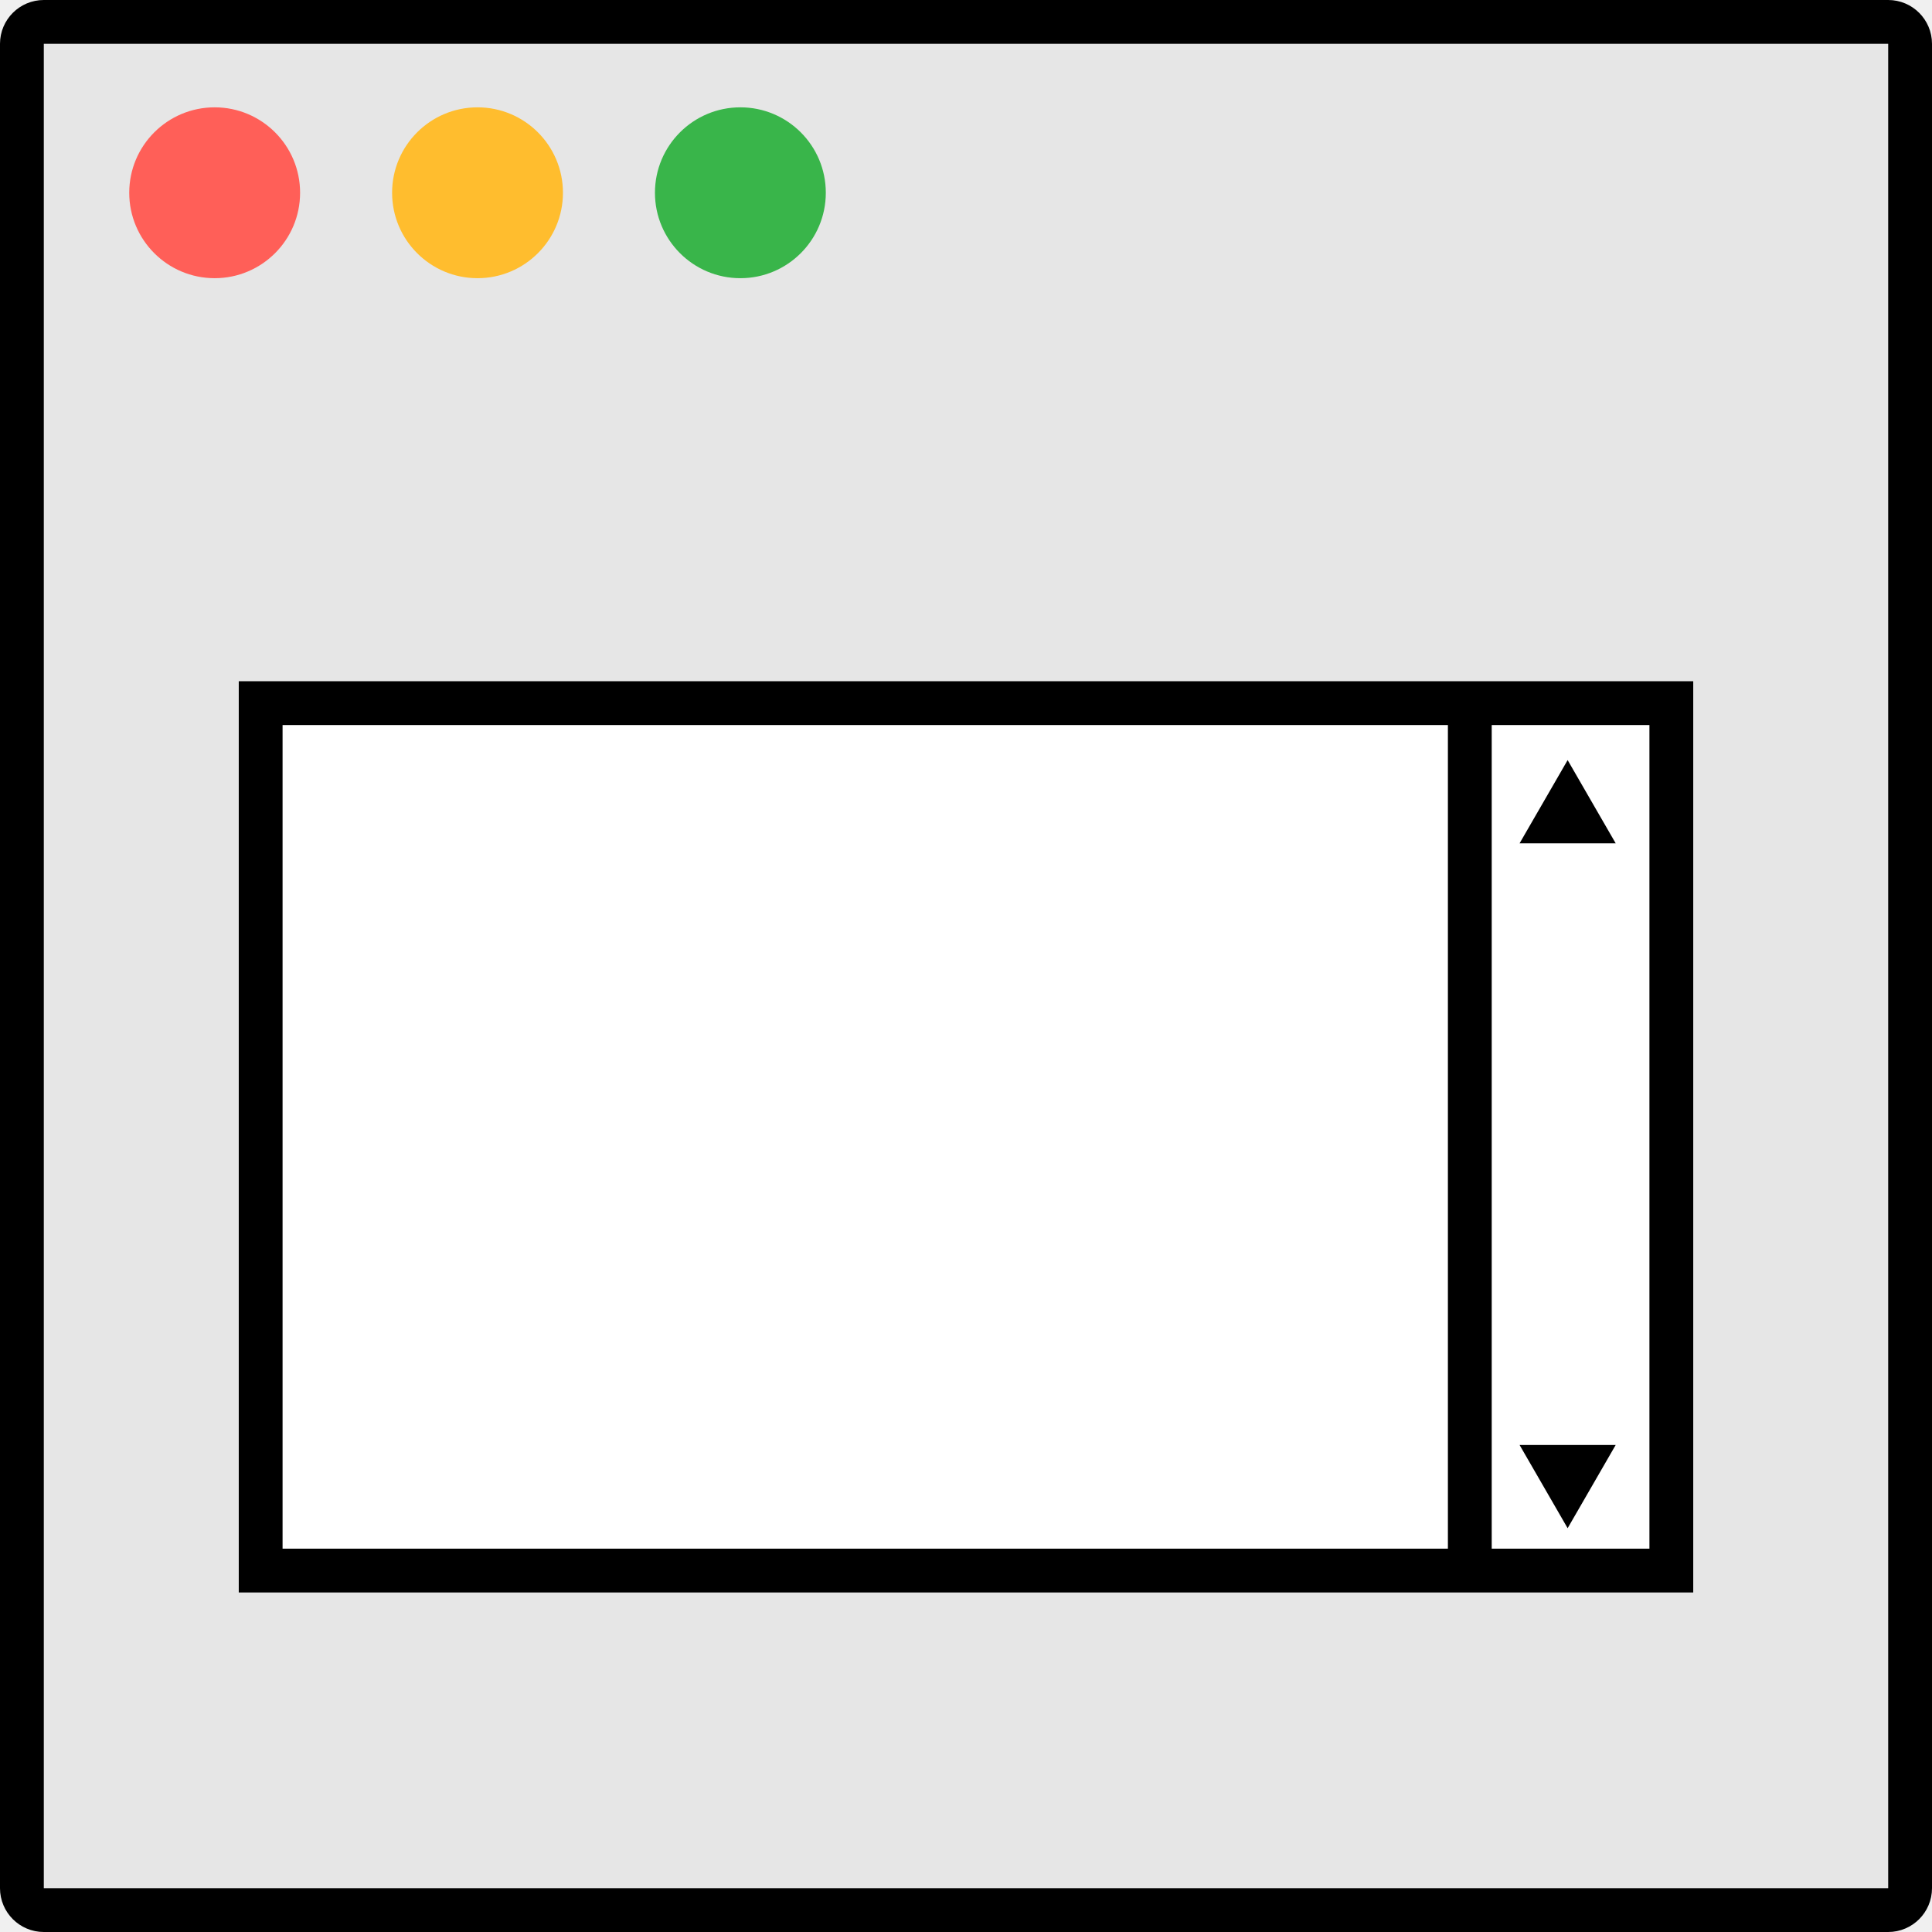
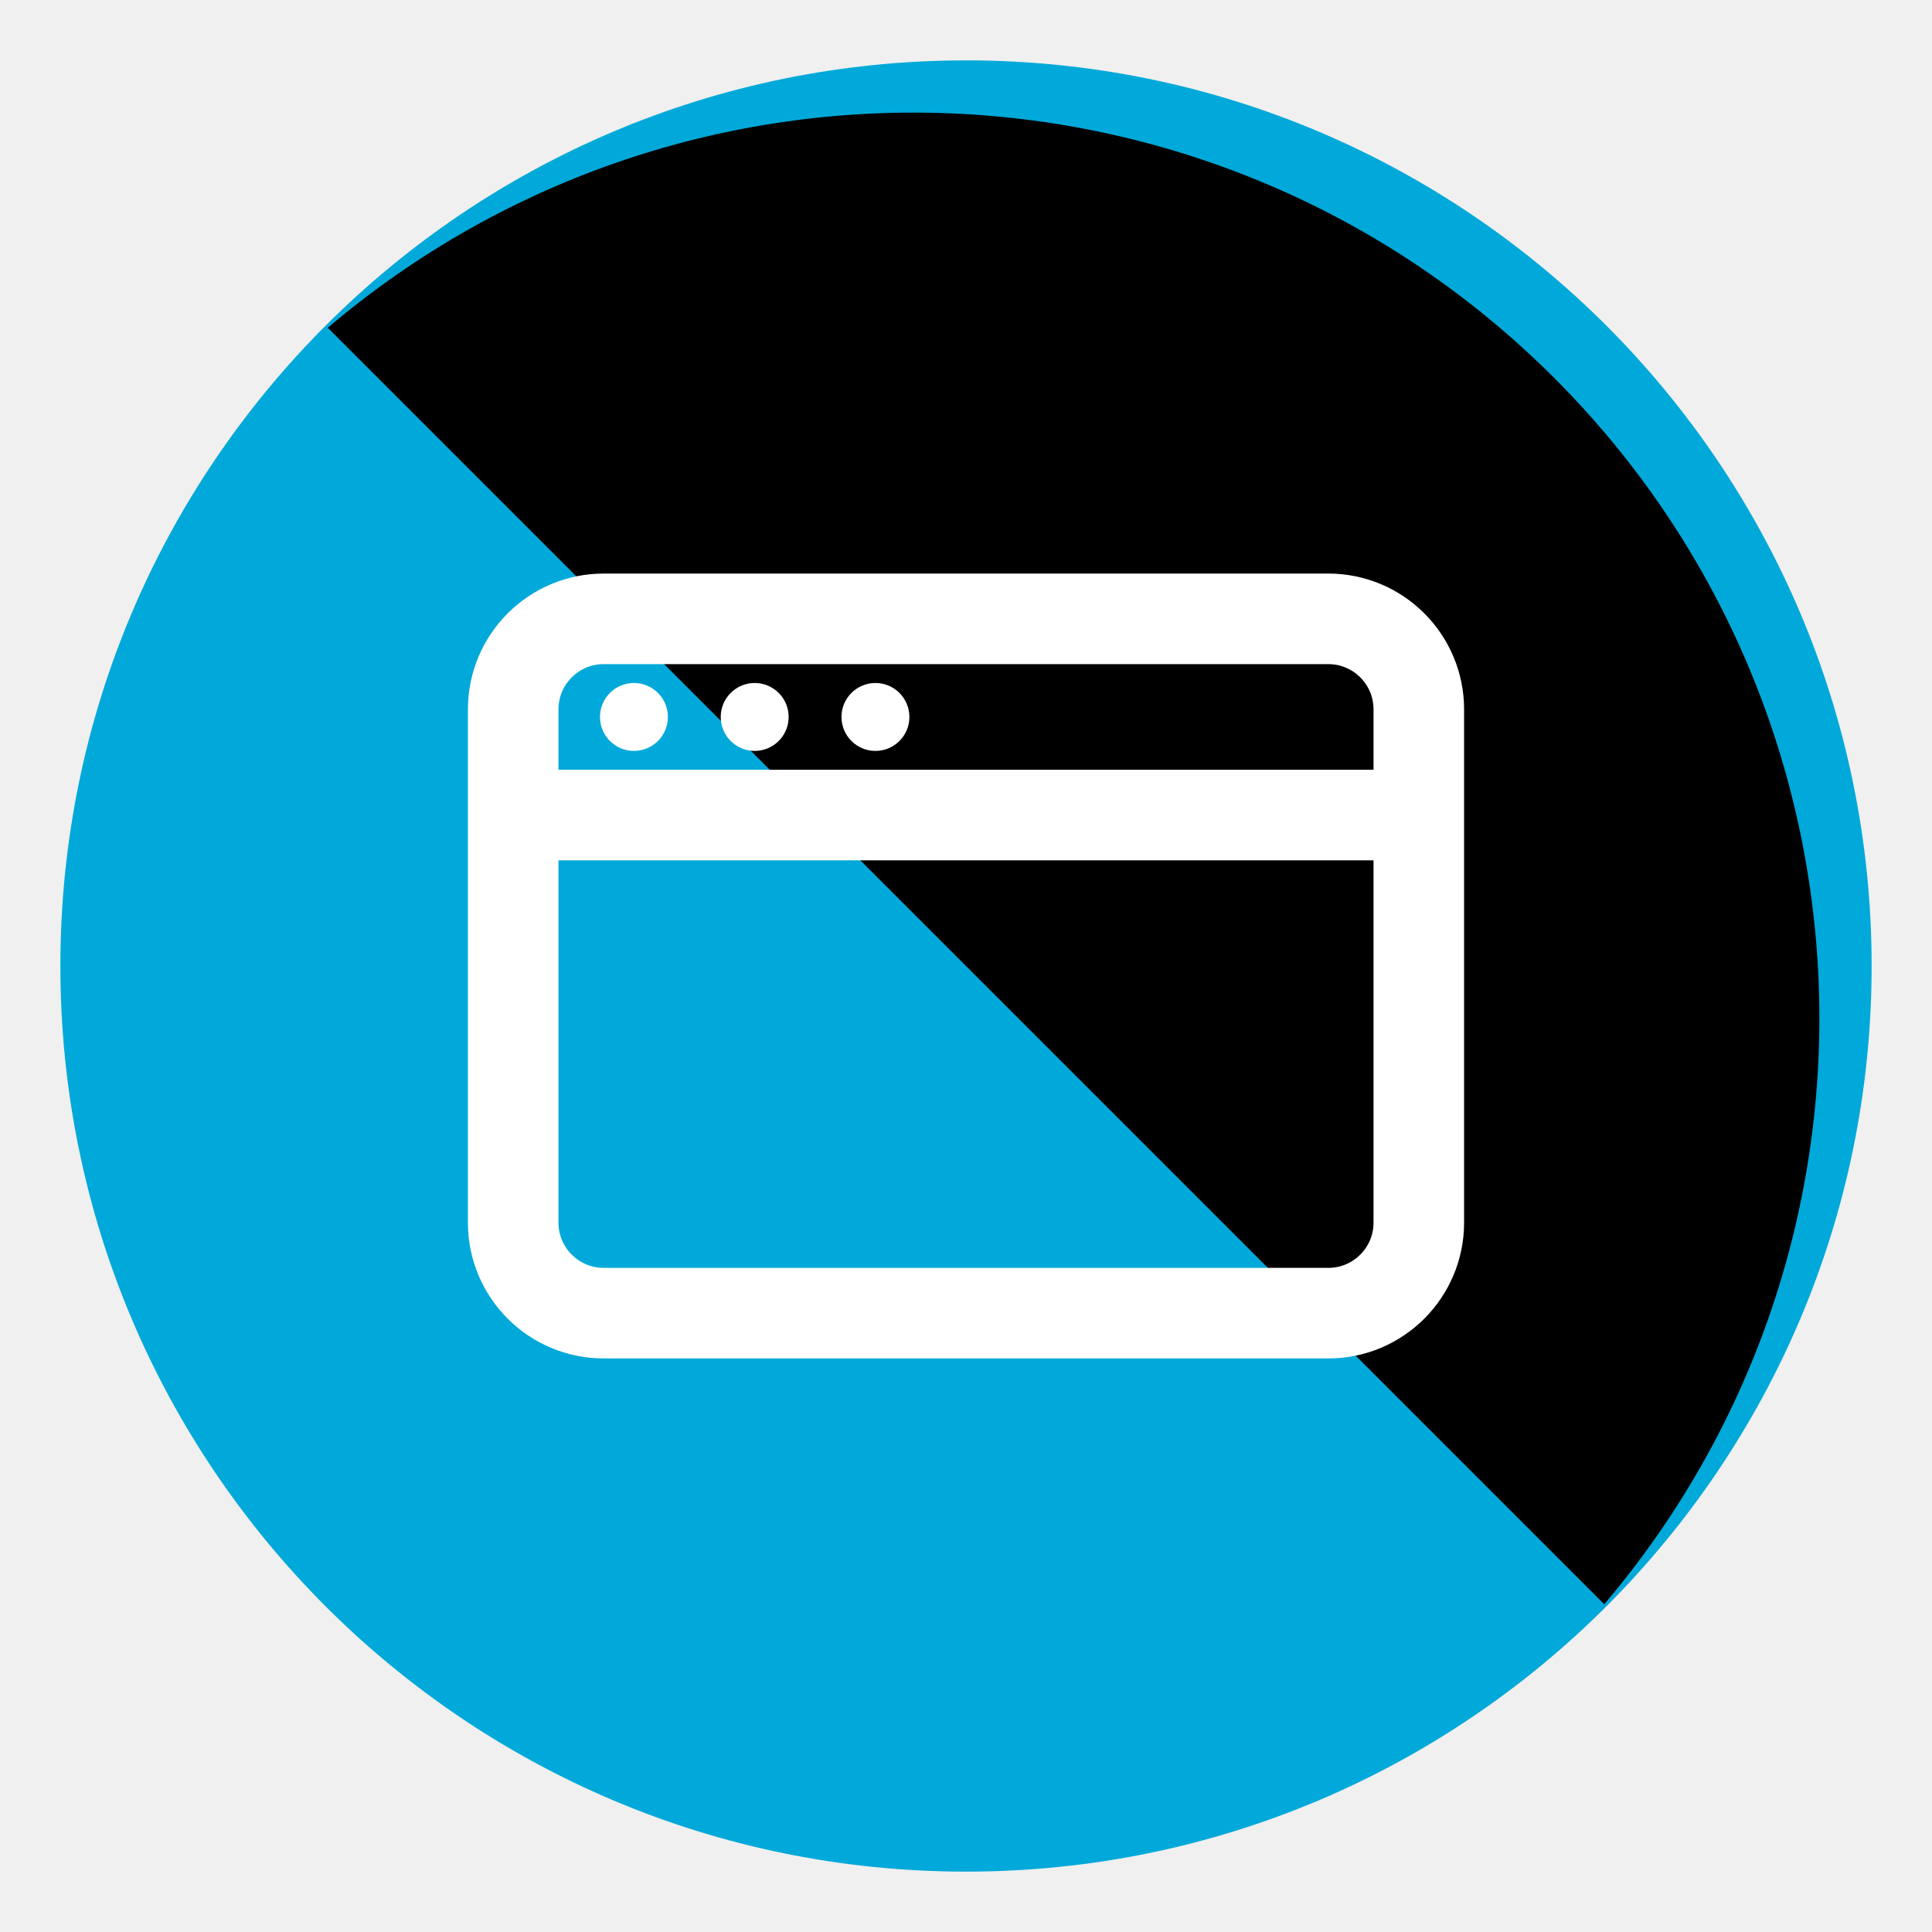
- <svg xmlns="http://www.w3.org/2000/svg" id="レイヤー_1" data-name="レイヤー 1" viewBox="0 0 441 441">
-   <rect x="5" y="5" width="431" height="431" rx="5" style="fill:#e6e6e6;stroke:#000;stroke-miterlimit:10;stroke-width:10px" />
-   <circle cx="49" cy="44" r="19.5" style="fill:#ff5f58" />
-   <circle cx="109" cy="44" r="19.5" style="fill:#ffbd2e" />
-   <circle cx="169" cy="44" r="19.5" style="fill:#39b54a" />
-   <path d="M41,119h0Z" transform="translate(-35.5 -35.5)" style="fill:none;stroke:#000;stroke-miterlimit:10;stroke-width:10px" />
-   <rect x="59.5" y="160.5" width="322" height="198" style="fill:#fff;stroke:#000;stroke-miterlimit:10;stroke-width:10px" />
-   <polygon points="357.83 173.5 346.86 192.5 368.8 192.5 357.83 173.5" />
-   <polygon points="357.83 348.83 368.8 329.83 346.86 329.83 357.83 348.83" />
-   <line x1="335.5" y1="160.5" x2="335.5" y2="358.5" style="fill:none;stroke:#000;stroke-miterlimit:10;stroke-width:10px" />
+ <svg xmlns="http://www.w3.org/2000/svg" viewBox="0 0 256 256">
+   <circle cx="128" cy="128" r="120" fill="#00a9d9" />
+   <path d="M43.43,43.43 A120,120 0 0 1 212.57,212.57 Z" fill="#000000" />
+   <g fill="none" stroke="#fff" stroke-width="12" stroke-linejoin="round">
+     <rect x="68" y="82" width="120" height="92" rx="12" />
+     <line x1="68" y1="108" x2="188" y2="108" />
+   </g>
+   <g fill="#fff">
+     <circle cx="84" cy="95" r="4.5" />
+     <circle cx="100" cy="95" r="4.5" />
+     <circle cx="116" cy="95" r="4.5" />
+   </g>
</svg>
